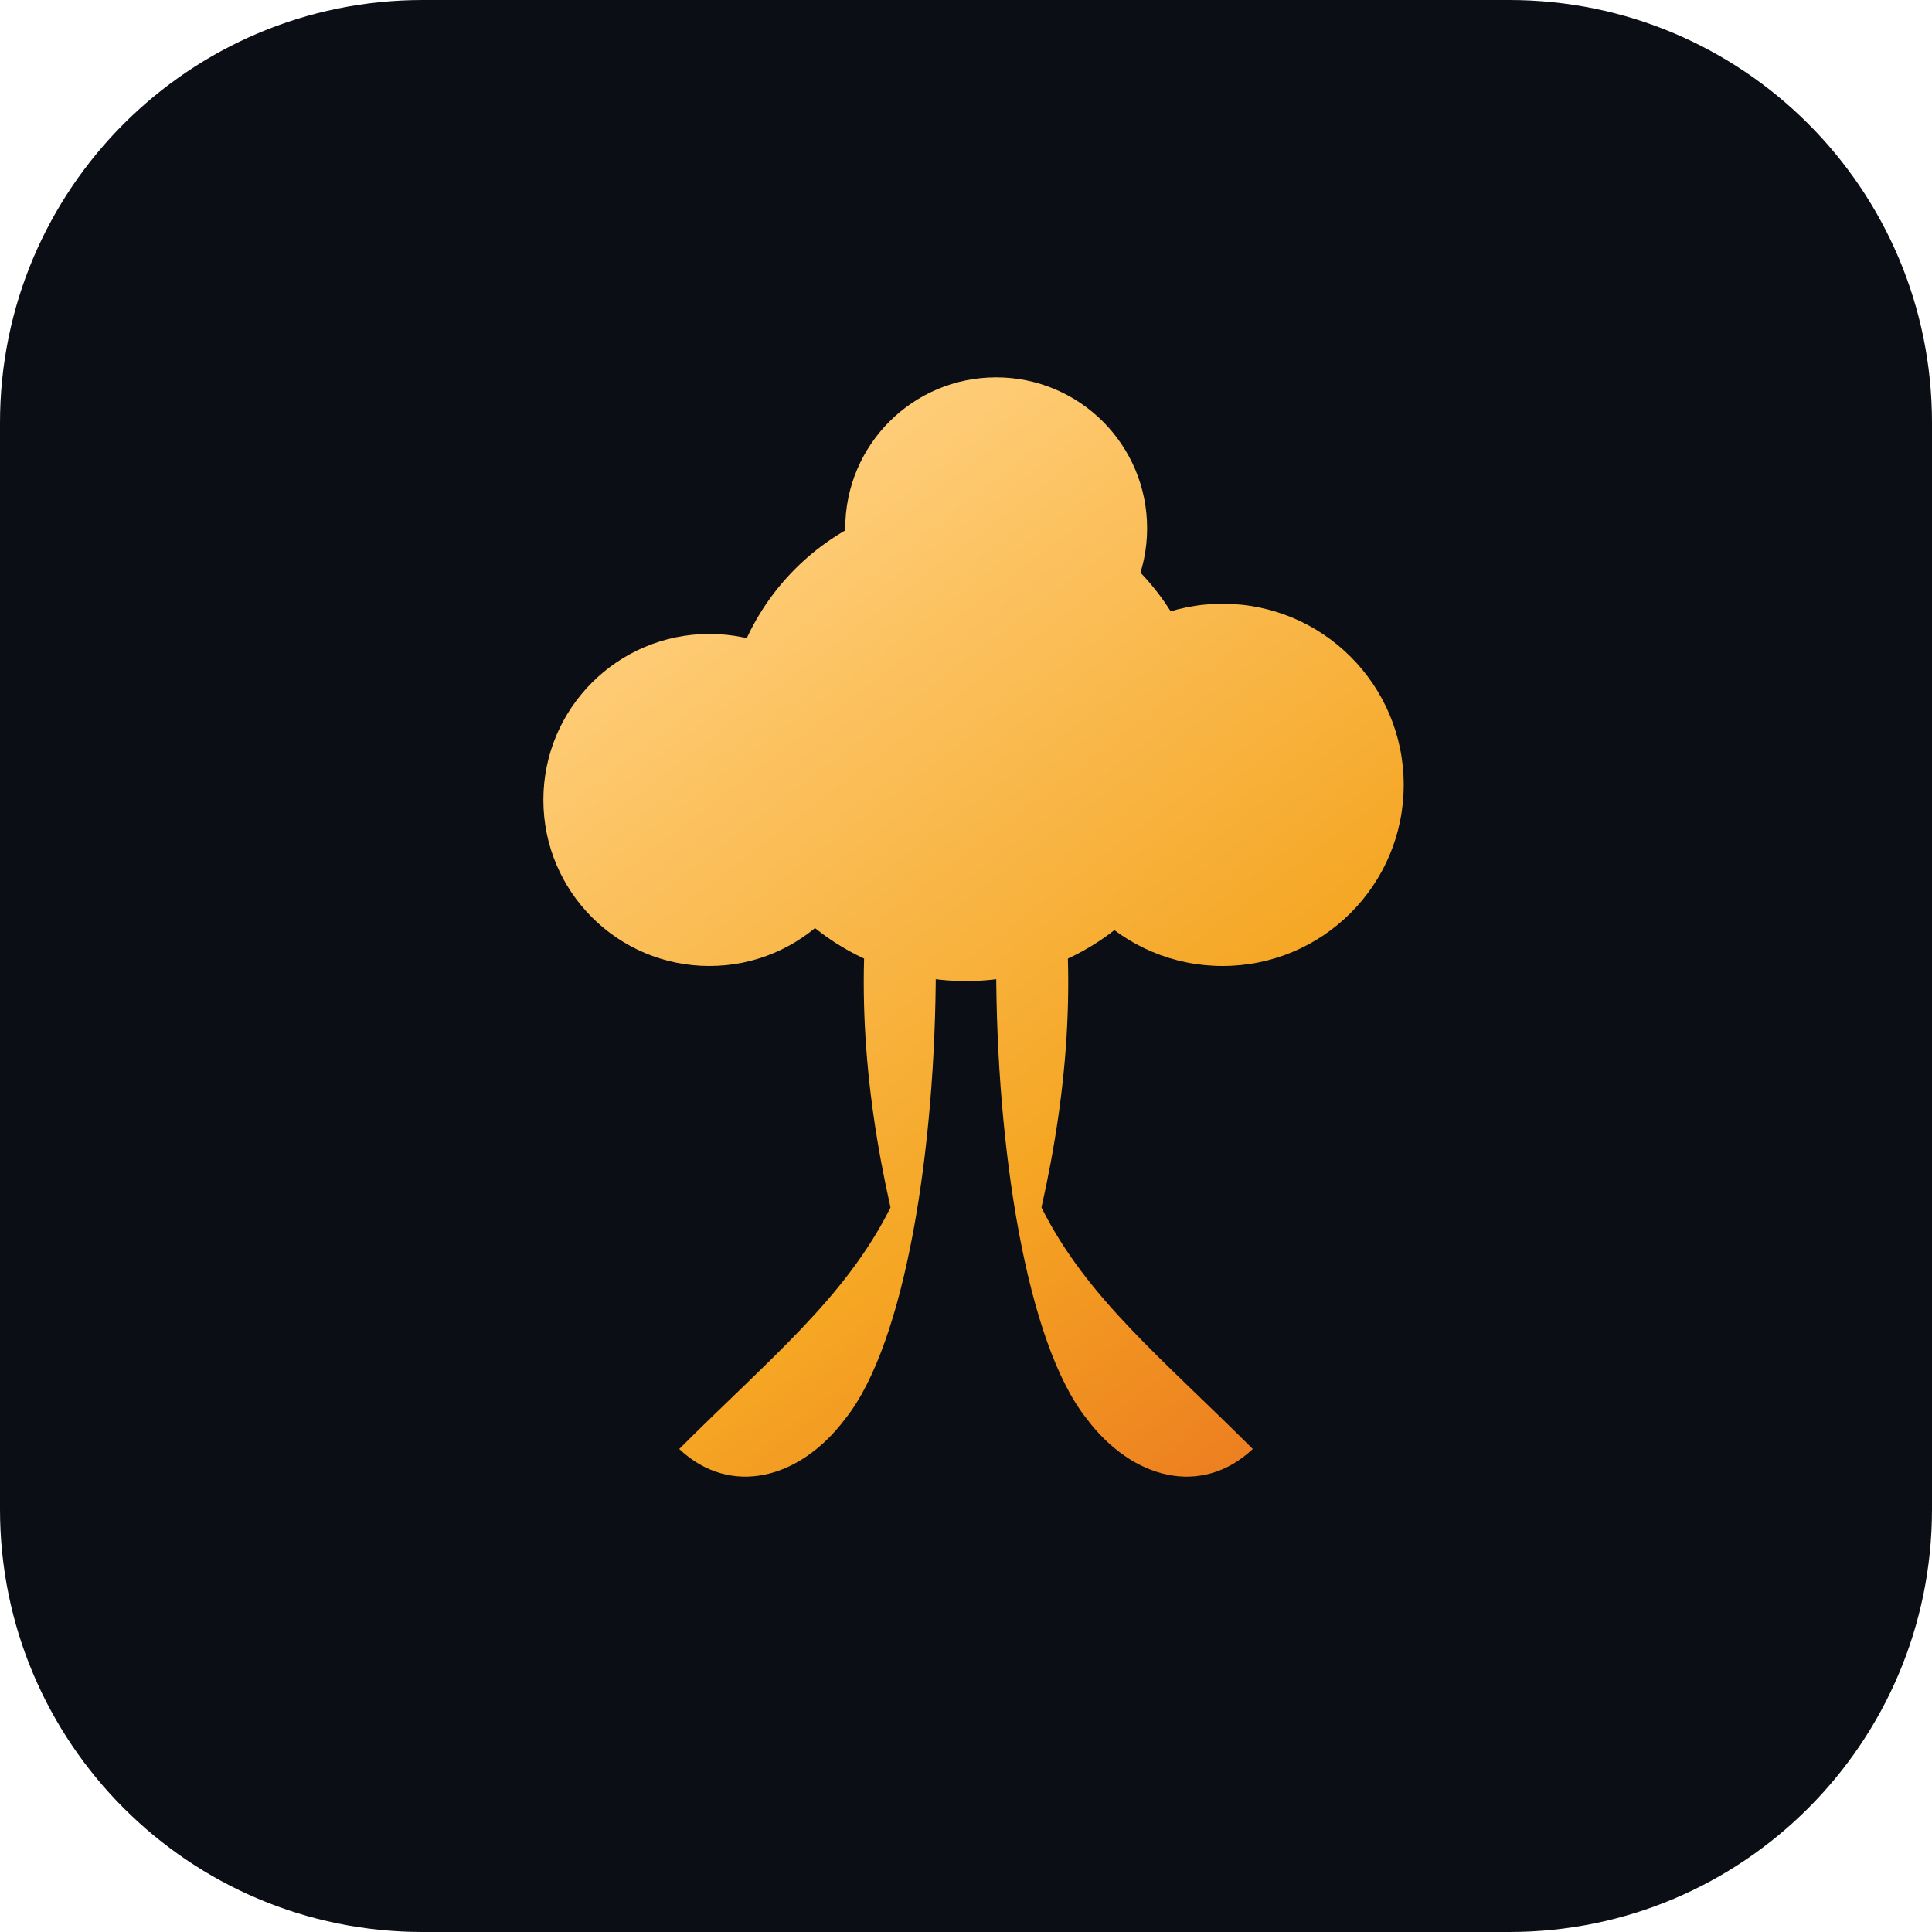
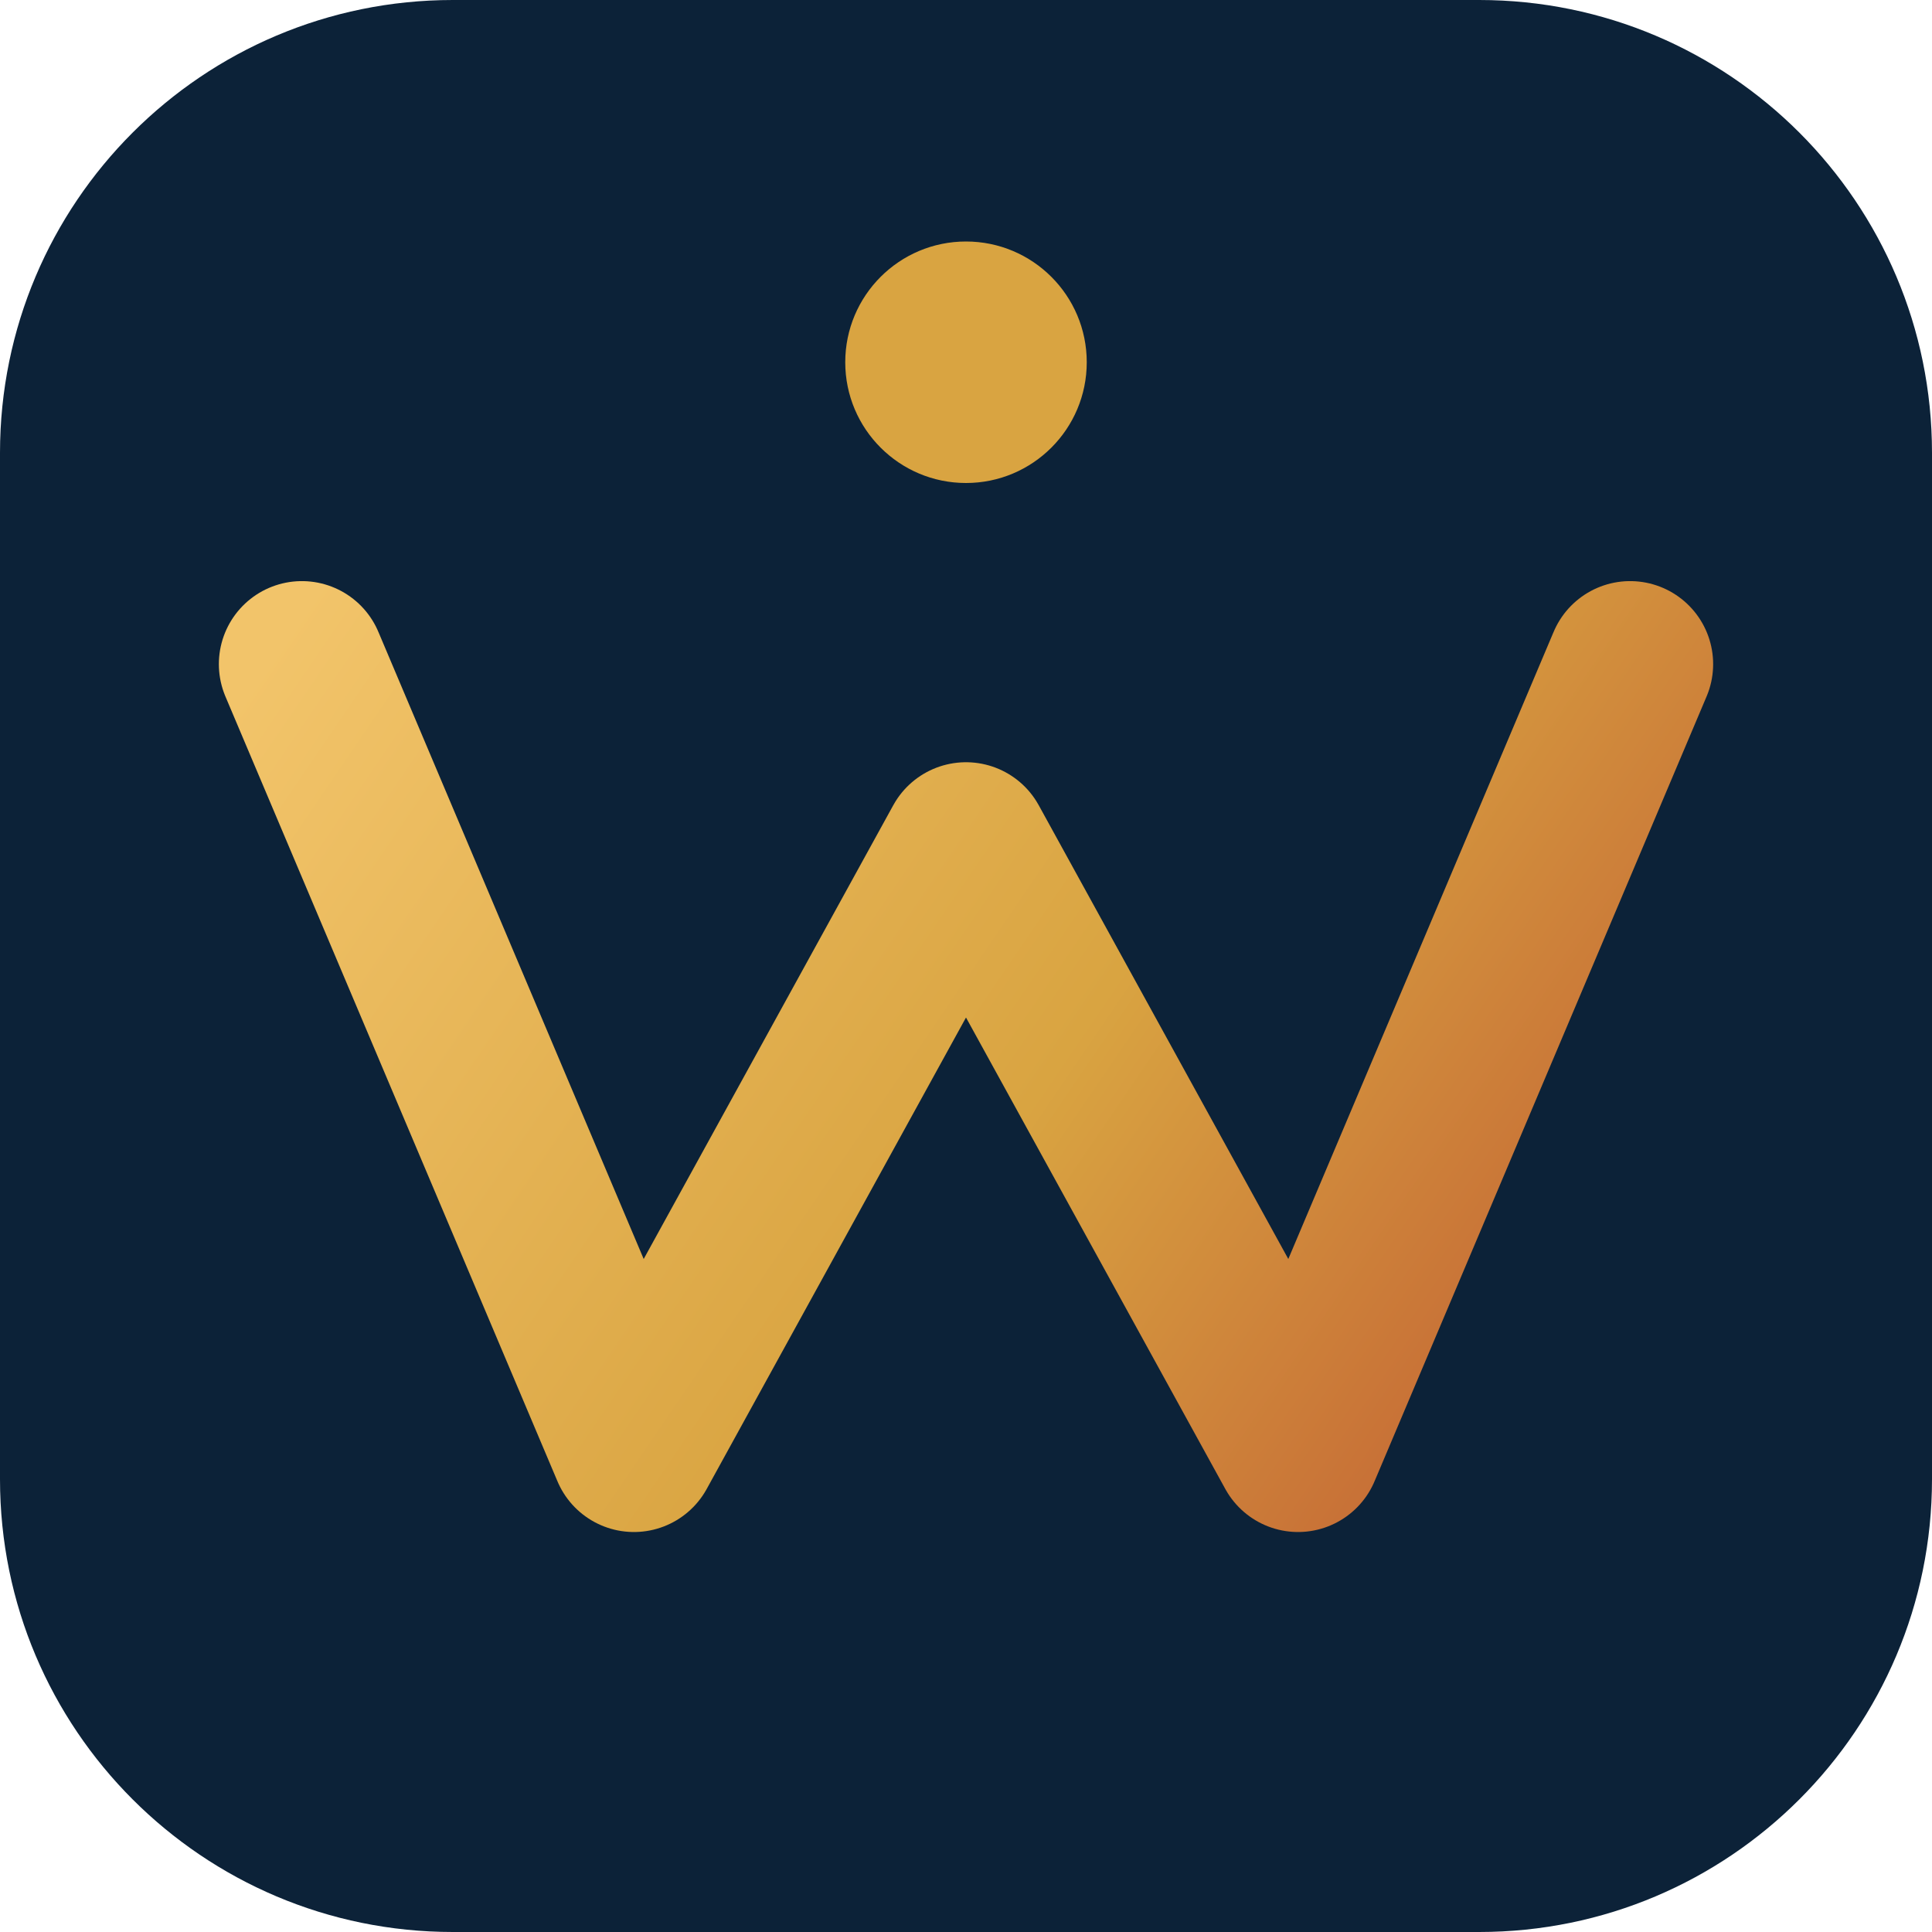
<svg xmlns="http://www.w3.org/2000/svg" viewBox="0 0 64 64">
-   <rect width="64" height="64" rx="14" fill="#0b0e14" />
+   <rect width="64" height="64" rx="15" fill="#0C2238" />
  <defs>
-     <linearGradient id="flame" x1="14" y1="10" x2="46" y2="52" gradientUnits="userSpaceOnUse">
-       <stop offset="0%" stop-color="#ffcf7d" />
-       <stop offset="45%" stop-color="#f5a623" />
-       <stop offset="100%" stop-color="#e2481c" />
+     <linearGradient id="wz" x1="10" y1="20" x2="54" y2="50" gradientUnits="userSpaceOnUse">
+       <stop offset="0%" stop-color="#F2C46A" />
+       <stop offset="55%" stop-color="#D9A441" />
+       <stop offset="100%" stop-color="#C05A32" />
    </linearGradient>
  </defs>
-   <g fill="url(#flame)" transform="translate(8,8)">
-     <circle cx="24" cy="16.5" r="8" />
-     <circle cx="15.5" cy="18.5" r="5.5" />
-     <circle cx="32.5" cy="18" r="6" />
-     <circle cx="25" cy="9.5" r="5" />
-     <path d="M21 20              C20.3 24 20.6 28 21.5 32              C20 35 17.5 37 14.5 40              C16.2 41.6 18.5 41 20 39              C22 36.5 23 30 23 24              L25 24              C25 30 26 36.5 28 39              C29.5 41 31.8 41.6 33.5 40              C30.5 37 28 35 26.5 32              C27.4 28 27.7 24 27 20              Z" />
-   </g>
+   <circle cx="32" cy="12" r="4" fill="#D9A441" />
+   <path d="M10 22 21 48 32 28 43 48 54 22" fill="none" stroke="url(#wz)" stroke-width="5.5" stroke-linecap="round" stroke-linejoin="round" />
</svg>
